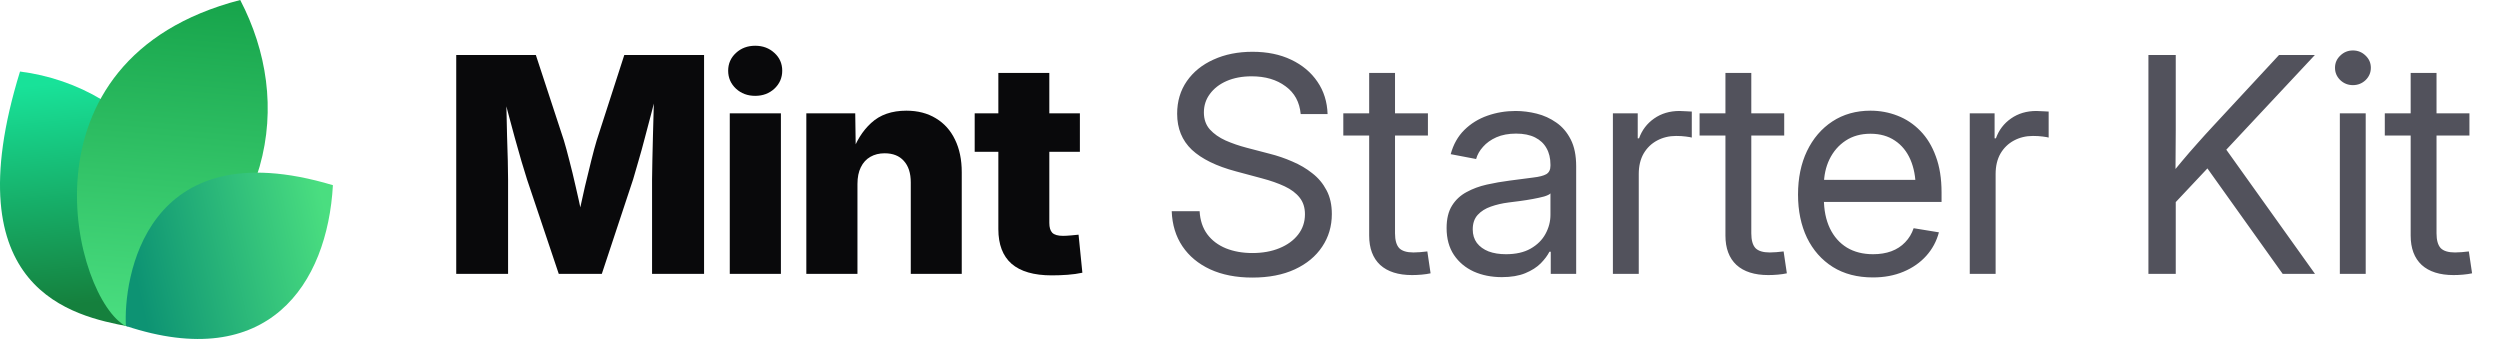
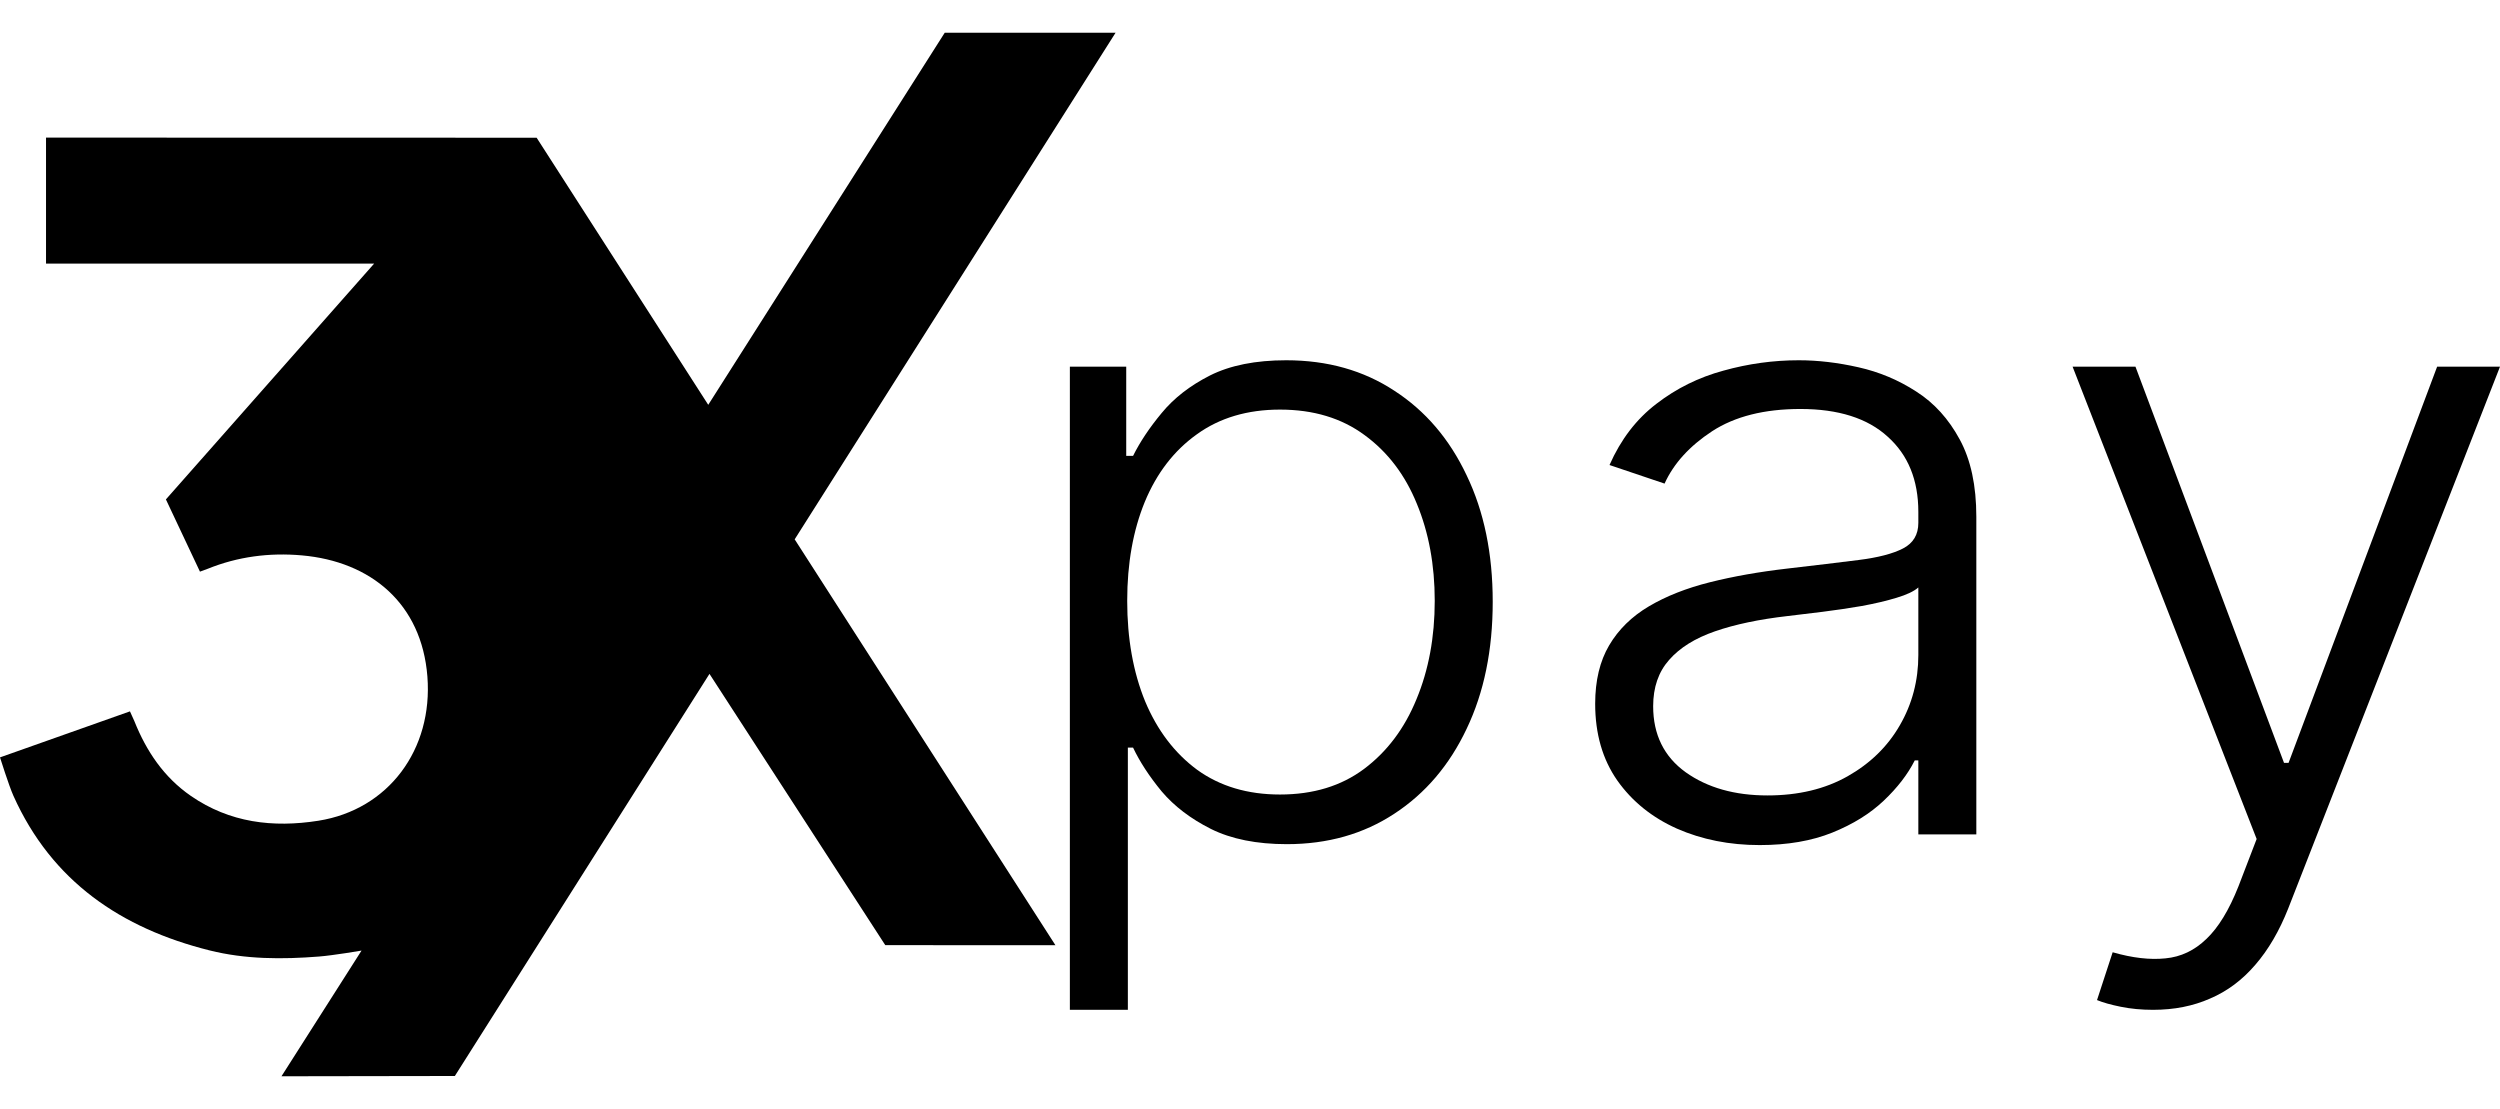
- <svg xmlns="http://www.w3.org/2000/svg" width="177" height="24" viewBox="0 0 177 24" fill="none">
-   <path d="M9.061 23.108C5.268 22.377 -3.391 20.627 1.417 5.064C9.634 6.099 16.973 14.064 9.061 23.108Z" fill="url(#paint0_linear_17557_2020)" />
-   <path d="M8.919 23.094C5.276 21.222 0.784 4.209 17.007 0C20.757 7.193 19.621 16.545 8.919 23.094Z" fill="url(#paint1_linear_17557_2020)" />
-   <path d="M8.914 23.079C8.735 19.882 10.159 9.085 23.57 13.111C23.181 20.123 18.984 26.418 8.914 23.079Z" fill="url(#paint2_linear_17557_2020)" />
-   <path d="M32.301 19.392V3.894H37.938L39.925 9.948C40.036 10.315 40.164 10.787 40.31 11.362C40.462 11.938 40.611 12.552 40.757 13.204C40.91 13.855 41.048 14.483 41.173 15.086C41.305 15.682 41.412 16.192 41.495 16.615H40.695C40.771 16.192 40.871 15.682 40.996 15.086C41.128 14.49 41.267 13.866 41.412 13.214C41.565 12.562 41.714 11.948 41.86 11.373C42.005 10.79 42.133 10.315 42.244 9.948L44.2 3.894H49.848V19.392H46.166V12.704C46.166 12.357 46.173 11.917 46.187 11.383C46.2 10.849 46.214 10.27 46.228 9.646C46.249 9.022 46.266 8.391 46.28 7.753C46.301 7.115 46.311 6.519 46.311 5.964H46.623C46.485 6.561 46.332 7.181 46.166 7.826C45.999 8.471 45.833 9.102 45.666 9.719C45.507 10.336 45.351 10.901 45.198 11.414C45.053 11.928 44.928 12.357 44.824 12.704L42.608 19.392H39.561L37.314 12.704C37.203 12.357 37.072 11.928 36.919 11.414C36.773 10.901 36.614 10.34 36.441 9.729C36.274 9.112 36.104 8.481 35.931 7.836C35.764 7.192 35.608 6.567 35.463 5.964H35.827C35.834 6.512 35.844 7.105 35.858 7.743C35.872 8.374 35.886 9.005 35.9 9.636C35.92 10.26 35.938 10.839 35.952 11.373C35.965 11.907 35.972 12.351 35.972 12.704V19.392H32.301ZM51.668 19.392V8.024H55.288V19.392H51.668ZM53.468 6.786C52.927 6.786 52.473 6.616 52.105 6.276C51.738 5.93 51.554 5.507 51.554 5.007C51.554 4.508 51.738 4.088 52.105 3.749C52.473 3.409 52.927 3.239 53.468 3.239C54.009 3.239 54.463 3.409 54.83 3.749C55.198 4.082 55.382 4.501 55.382 5.007C55.382 5.507 55.198 5.93 54.83 6.276C54.463 6.616 54.009 6.786 53.468 6.786ZM60.708 13.027V19.392H57.088V8.024H60.551L60.593 10.967H60.281C60.593 10.024 61.061 9.268 61.685 8.7C62.309 8.124 63.138 7.836 64.171 7.836C64.975 7.836 65.672 8.017 66.262 8.377C66.851 8.731 67.302 9.234 67.614 9.885C67.933 10.537 68.092 11.307 68.092 12.194V19.392H64.483V12.912C64.483 12.26 64.32 11.754 63.994 11.394C63.675 11.033 63.221 10.853 62.632 10.853C62.25 10.853 61.914 10.936 61.623 11.102C61.332 11.269 61.106 11.515 60.947 11.841C60.787 12.16 60.708 12.555 60.708 13.027ZM76.456 8.024V10.749H69.008V8.024H76.456ZM70.683 5.163H74.292V15.783C74.292 16.102 74.361 16.334 74.5 16.48C74.646 16.625 74.899 16.698 75.259 16.698C75.405 16.698 75.596 16.688 75.831 16.667C76.074 16.646 76.251 16.629 76.362 16.615L76.632 19.309C76.313 19.378 75.963 19.427 75.582 19.455C75.207 19.482 74.836 19.496 74.469 19.496C73.2 19.496 72.25 19.222 71.619 18.674C70.995 18.127 70.683 17.308 70.683 16.22V5.163Z" fill="#09090B" />
-   <path d="M88.667 19.652C87.523 19.652 86.528 19.458 85.682 19.07C84.843 18.681 84.188 18.137 83.716 17.437C83.245 16.736 82.992 15.908 82.957 14.951H84.933C84.968 15.596 85.148 16.14 85.474 16.584C85.8 17.021 86.24 17.354 86.795 17.582C87.35 17.804 87.974 17.915 88.667 17.915C89.388 17.915 90.026 17.801 90.581 17.572C91.143 17.343 91.583 17.024 91.902 16.615C92.228 16.199 92.391 15.717 92.391 15.169C92.391 14.698 92.266 14.306 92.017 13.994C91.767 13.675 91.413 13.408 90.956 13.193C90.498 12.978 89.954 12.787 89.323 12.621L87.502 12.132C86.123 11.765 85.082 11.255 84.382 10.603C83.689 9.944 83.342 9.095 83.342 8.055C83.342 7.174 83.571 6.404 84.028 5.746C84.486 5.087 85.117 4.577 85.921 4.217C86.726 3.849 87.645 3.666 88.678 3.666C89.718 3.666 90.63 3.853 91.413 4.227C92.204 4.602 92.824 5.122 93.275 5.787C93.726 6.446 93.965 7.209 93.993 8.076H92.089C92.013 7.23 91.656 6.574 91.018 6.11C90.387 5.638 89.586 5.403 88.615 5.403C87.95 5.403 87.36 5.513 86.847 5.735C86.341 5.957 85.946 6.262 85.661 6.651C85.377 7.032 85.235 7.469 85.235 7.961C85.235 8.447 85.377 8.849 85.661 9.168C85.946 9.48 86.317 9.74 86.774 9.948C87.232 10.149 87.724 10.319 88.251 10.457L89.884 10.884C90.439 11.023 90.977 11.206 91.496 11.435C92.023 11.657 92.495 11.934 92.911 12.267C93.334 12.593 93.67 12.995 93.92 13.474C94.17 13.945 94.294 14.504 94.294 15.149C94.294 16.015 94.066 16.788 93.608 17.468C93.157 18.148 92.512 18.681 91.673 19.07C90.834 19.458 89.832 19.652 88.667 19.652ZM101.097 8.024V9.594H95.106V8.024H101.097ZM96.937 5.163H98.767V16.521C98.767 17 98.865 17.347 99.059 17.562C99.26 17.77 99.6 17.874 100.078 17.874C100.21 17.874 100.366 17.867 100.546 17.853C100.733 17.832 100.903 17.815 101.056 17.801L101.285 19.351C101.097 19.392 100.886 19.423 100.65 19.444C100.414 19.465 100.189 19.475 99.974 19.475C98.996 19.475 98.244 19.236 97.717 18.758C97.197 18.272 96.937 17.579 96.937 16.677V5.163ZM106.33 19.621C105.595 19.621 104.932 19.489 104.343 19.226C103.754 18.955 103.285 18.564 102.939 18.05C102.592 17.53 102.419 16.896 102.419 16.147C102.419 15.495 102.547 14.965 102.804 14.556C103.06 14.146 103.403 13.828 103.833 13.599C104.263 13.363 104.742 13.186 105.269 13.068C105.796 12.95 106.333 12.857 106.881 12.787C107.574 12.69 108.132 12.617 108.555 12.569C108.978 12.52 109.287 12.441 109.481 12.33C109.675 12.212 109.772 12.014 109.772 11.737V11.654C109.772 11.203 109.679 10.815 109.492 10.489C109.311 10.163 109.041 9.91 108.68 9.729C108.32 9.549 107.872 9.459 107.338 9.459C106.805 9.459 106.34 9.546 105.945 9.719C105.556 9.892 105.241 10.118 104.998 10.395C104.755 10.665 104.593 10.953 104.509 11.258L102.71 10.915C102.897 10.222 103.22 9.65 103.677 9.199C104.135 8.748 104.679 8.412 105.31 8.19C105.941 7.968 106.607 7.857 107.307 7.857C107.8 7.857 108.295 7.92 108.795 8.044C109.301 8.169 109.765 8.381 110.188 8.679C110.611 8.97 110.951 9.369 111.208 9.875C111.464 10.374 111.593 11.005 111.593 11.768V19.392H109.793V17.822H109.7C109.568 18.085 109.363 18.359 109.086 18.643C108.809 18.921 108.444 19.153 107.994 19.34C107.543 19.527 106.988 19.621 106.33 19.621ZM106.621 17.998C107.321 17.998 107.904 17.867 108.368 17.603C108.84 17.333 109.19 16.986 109.419 16.563C109.654 16.133 109.772 15.682 109.772 15.211V13.692C109.703 13.769 109.554 13.841 109.325 13.911C109.096 13.973 108.829 14.032 108.524 14.088C108.226 14.143 107.921 14.192 107.609 14.233C107.304 14.275 107.033 14.309 106.798 14.337C106.354 14.393 105.938 14.49 105.549 14.628C105.168 14.76 104.86 14.954 104.624 15.211C104.388 15.467 104.27 15.811 104.27 16.241C104.27 16.615 104.367 16.934 104.561 17.198C104.762 17.461 105.04 17.662 105.393 17.801C105.747 17.933 106.156 17.998 106.621 17.998ZM114.193 19.392V8.024H115.951V9.792H116.045C116.253 9.209 116.61 8.741 117.116 8.388C117.622 8.034 118.219 7.857 118.905 7.857C119.058 7.857 119.217 7.864 119.384 7.878C119.55 7.885 119.682 7.892 119.779 7.899V9.74C119.716 9.719 119.578 9.695 119.363 9.667C119.155 9.639 118.922 9.625 118.666 9.625C118.174 9.625 117.726 9.733 117.324 9.948C116.922 10.163 116.603 10.471 116.367 10.874C116.138 11.276 116.024 11.758 116.024 12.319V19.392H114.193ZM126.322 8.024V9.594H120.33V8.024H126.322ZM122.161 5.163H123.992V16.521C123.992 17 124.089 17.347 124.283 17.562C124.484 17.77 124.824 17.874 125.302 17.874C125.434 17.874 125.59 17.867 125.77 17.853C125.958 17.832 126.127 17.815 126.28 17.801L126.509 19.351C126.322 19.392 126.11 19.423 125.874 19.444C125.639 19.465 125.413 19.475 125.198 19.475C124.221 19.475 123.468 19.236 122.941 18.758C122.421 18.272 122.161 17.579 122.161 16.677V5.163ZM132.604 19.642C131.502 19.642 130.555 19.396 129.765 18.903C128.974 18.404 128.364 17.714 127.934 16.834C127.511 15.946 127.3 14.927 127.3 13.775C127.3 12.611 127.511 11.584 127.934 10.697C128.364 9.802 128.964 9.102 129.734 8.596C130.51 8.089 131.408 7.836 132.428 7.836C133.1 7.836 133.738 7.954 134.341 8.19C134.952 8.426 135.489 8.783 135.954 9.261C136.425 9.74 136.793 10.343 137.056 11.071C137.327 11.792 137.462 12.645 137.462 13.63V14.296H128.433V12.735H136.463L135.631 13.297C135.631 12.541 135.506 11.876 135.257 11.3C135.007 10.725 134.643 10.277 134.165 9.958C133.686 9.632 133.107 9.469 132.428 9.469C131.748 9.469 131.162 9.632 130.67 9.958C130.177 10.284 129.796 10.725 129.526 11.279C129.262 11.827 129.13 12.441 129.13 13.12V14.046C129.13 14.864 129.273 15.572 129.557 16.168C129.841 16.757 130.243 17.211 130.763 17.53C131.283 17.842 131.901 17.998 132.615 17.998C133.093 17.998 133.523 17.929 133.905 17.79C134.293 17.645 134.619 17.433 134.882 17.156C135.153 16.879 135.354 16.546 135.486 16.157L137.275 16.449C137.108 17.08 136.81 17.634 136.38 18.113C135.95 18.591 135.413 18.966 134.768 19.236C134.123 19.507 133.402 19.642 132.604 19.642ZM139.459 19.392V8.024H141.217V9.792H141.311C141.519 9.209 141.876 8.741 142.382 8.388C142.888 8.034 143.485 7.857 144.171 7.857C144.324 7.857 144.483 7.864 144.649 7.878C144.816 7.885 144.948 7.892 145.045 7.899V9.74C144.982 9.719 144.844 9.695 144.629 9.667C144.421 9.639 144.188 9.625 143.932 9.625C143.439 9.625 142.992 9.733 142.59 9.948C142.188 10.163 141.869 10.471 141.633 10.874C141.404 11.276 141.29 11.758 141.29 12.319V19.392H139.459ZM153.429 14.961V12.715C153.783 12.257 154.136 11.82 154.49 11.404C154.844 10.981 155.204 10.565 155.572 10.156C155.939 9.74 156.314 9.327 156.695 8.918L161.355 3.894H163.893L157.277 10.967H157.184L153.429 14.961ZM152.108 19.392V3.894H154.043V9.241L154.022 12.559L154.043 13.505V19.392H152.108ZM161.615 19.392L155.967 11.477L157.173 9.969L163.903 19.392H161.615ZM165.661 19.392V8.024H167.492V19.392H165.661ZM166.587 6.027C166.24 6.027 165.942 5.909 165.692 5.673C165.443 5.43 165.318 5.139 165.318 4.799C165.318 4.459 165.443 4.172 165.692 3.936C165.942 3.693 166.24 3.572 166.587 3.572C166.934 3.572 167.232 3.693 167.482 3.936C167.731 4.172 167.856 4.459 167.856 4.799C167.856 5.139 167.731 5.43 167.482 5.673C167.232 5.909 166.934 6.027 166.587 6.027ZM174.836 8.024V9.594H168.844V8.024H174.836ZM170.675 5.163H172.506V16.521C172.506 17 172.603 17.347 172.797 17.562C172.998 17.77 173.338 17.874 173.816 17.874C173.948 17.874 174.104 17.867 174.284 17.853C174.472 17.832 174.641 17.815 174.794 17.801L175.023 19.351C174.836 19.392 174.624 19.423 174.388 19.444C174.153 19.465 173.927 19.475 173.712 19.475C172.735 19.475 171.982 19.236 171.455 18.758C170.935 18.272 170.675 17.579 170.675 16.677V5.163Z" fill="#52525C" />
-   <defs>
-     <linearGradient id="paint0_linear_17557_2020" x1="3.776" y1="5.916" x2="5.232" y2="21.559" gradientUnits="userSpaceOnUse">
-       <stop stop-color="#18E299" />
-       <stop offset="1" stop-color="#15803D" />
-     </linearGradient>
-     <linearGradient id="paint1_linear_17557_2020" x1="12.171" y1="-0.718" x2="10.19" y2="22.983" gradientUnits="userSpaceOnUse">
-       <stop stop-color="#16A34A" />
-       <stop offset="1" stop-color="#4ADE80" />
-     </linearGradient>
-     <linearGradient id="paint2_linear_17557_2020" x1="23.133" y1="15.353" x2="9.338" y2="18.52" gradientUnits="userSpaceOnUse">
-       <stop stop-color="#4ADE80" />
-       <stop offset="1" stop-color="#0D9373" />
-     </linearGradient>
-   </defs>
+ <svg xmlns="http://www.w3.org/2000/svg" width="458" height="203" viewBox="0 0 458 203" fill="none">
+   <path d="M196 185V67.172H206.325V83.518H207.578C208.851 80.952 210.602 78.33 212.83 75.652C215.058 72.937 218.002 70.649 221.663 68.79C225.363 66.93 230.018 66 235.628 66C243.188 66 249.793 67.86 255.442 71.579C261.132 75.261 265.548 80.431 268.692 87.089C271.875 93.709 273.466 101.427 273.466 110.241C273.466 119.093 271.875 126.848 268.692 133.506C265.548 140.163 261.132 145.352 255.442 149.071C249.793 152.791 243.228 154.65 235.748 154.65C230.217 154.65 225.582 153.72 221.842 151.861C218.142 150.001 215.138 147.714 212.83 144.999C210.562 142.246 208.812 139.568 207.578 136.965H206.623V185H196ZM206.504 110.074C206.504 116.992 207.598 123.129 209.786 128.485C212.014 133.803 215.197 137.988 219.335 141.038C223.513 144.05 228.566 145.556 234.494 145.556C240.582 145.556 245.714 143.994 249.892 140.87C254.109 137.709 257.312 133.45 259.501 128.094C261.729 122.738 262.843 116.732 262.843 110.074C262.843 103.491 261.749 97.558 259.56 92.277C257.412 86.996 254.229 82.811 250.011 79.724C245.794 76.6 240.622 75.038 234.494 75.038C228.526 75.038 223.453 76.544 219.276 79.557C215.098 82.532 211.915 86.661 209.727 91.942C207.578 97.187 206.504 103.231 206.504 110.074Z" fill="black" />
+   <path d="M322.375 154.818C316.844 154.818 311.791 153.813 307.216 151.805C302.64 149.759 299 146.821 296.294 142.99C293.589 139.122 292.236 134.436 292.236 128.931C292.236 124.691 293.091 121.12 294.802 118.219C296.513 115.318 298.94 112.938 302.083 111.078C305.226 109.219 308.946 107.749 313.244 106.671C317.541 105.592 322.275 104.755 327.448 104.16C332.58 103.565 336.917 103.045 340.458 102.598C344.039 102.152 346.764 101.445 348.634 100.478C350.504 99.511 351.439 97.949 351.439 95.792V93.783C351.439 87.944 349.569 83.351 345.829 80.003C342.129 76.619 336.798 74.926 329.835 74.926C323.23 74.926 317.839 76.284 313.661 78.999C309.523 81.714 306.619 84.913 304.948 88.595L294.862 85.192C296.931 80.505 299.795 76.767 303.456 73.978C307.116 71.151 311.214 69.124 315.75 67.897C320.286 66.632 324.881 66 329.536 66C333.038 66 336.678 66.428 340.458 67.283C344.278 68.139 347.819 69.626 351.081 71.746C354.344 73.829 356.99 76.749 359.019 80.505C361.048 84.225 362.063 88.948 362.063 94.676V152.865H351.439V139.308H350.783C349.51 141.837 347.62 144.292 345.113 146.672C342.607 149.053 339.463 151.005 335.684 152.53C331.904 154.055 327.468 154.818 322.375 154.818ZM323.807 145.724C329.457 145.724 334.351 144.552 338.489 142.209C342.627 139.866 345.81 136.76 348.038 132.892C350.305 128.987 351.439 124.691 351.439 120.005V107.619C350.644 108.326 349.311 108.958 347.441 109.516C345.611 110.074 343.482 110.576 341.055 111.022C338.668 111.432 336.28 111.785 333.893 112.083C331.506 112.38 329.357 112.64 327.448 112.864C322.275 113.459 317.859 114.388 314.198 115.653C310.538 116.918 307.733 118.666 305.783 120.897C303.834 123.092 302.859 125.918 302.859 129.377C302.859 134.584 304.848 138.62 308.827 141.484C312.806 144.311 317.799 145.724 323.807 145.724Z" fill="black" />
+   <path d="M394.44 185C392.331 185 390.361 184.814 388.531 184.442C386.701 184.07 385.249 183.661 384.174 183.215L387.039 174.456C390.66 175.497 393.883 175.869 396.708 175.572C399.532 175.311 402.039 174.121 404.227 172.001C406.416 169.918 408.365 166.719 410.076 162.405L413.418 153.702L379.698 67.172H391.217L418.431 139.754H419.267L446.482 67.172H458L419.207 166.422C417.576 170.55 415.567 173.991 413.18 176.743C410.792 179.533 408.027 181.597 404.884 182.936C401.78 184.312 398.299 185 394.44 185Z" fill="black" />
+   <path d="M204.37 6H173.073L129.751 74.164L98.31 25.23L8.431 25.209V48.296H68.538L30.394 91.492L36.632 104.727C36.632 104.727 36.892 104.632 38.026 104.211C38.026 104.211 38.031 104.211 38.035 104.211C43.569 101.965 49.351 101.222 55.276 101.743C67.947 102.855 77.251 110.566 78.298 123.932C79.345 137.311 71.166 148.331 58.321 150.36C50.011 151.672 42.079 150.725 34.968 145.812C30.02 142.397 26.815 137.619 24.617 132.116C24.617 132.111 24.612 132.102 24.612 132.102L23.809 130.322L0 138.753C0 138.753 1.616 143.905 2.454 145.777C9.491 161.476 22.206 170.064 38.387 174.112C44.963 175.758 51.714 175.767 58.442 175.237C61.062 175.033 66.235 174.147 66.235 174.147L51.566 197.174L83.328 197.122L129.977 123.454L162.183 173.152L193.354 173.161L145.585 98.807L204.37 6Z" fill="black" />
</svg>
